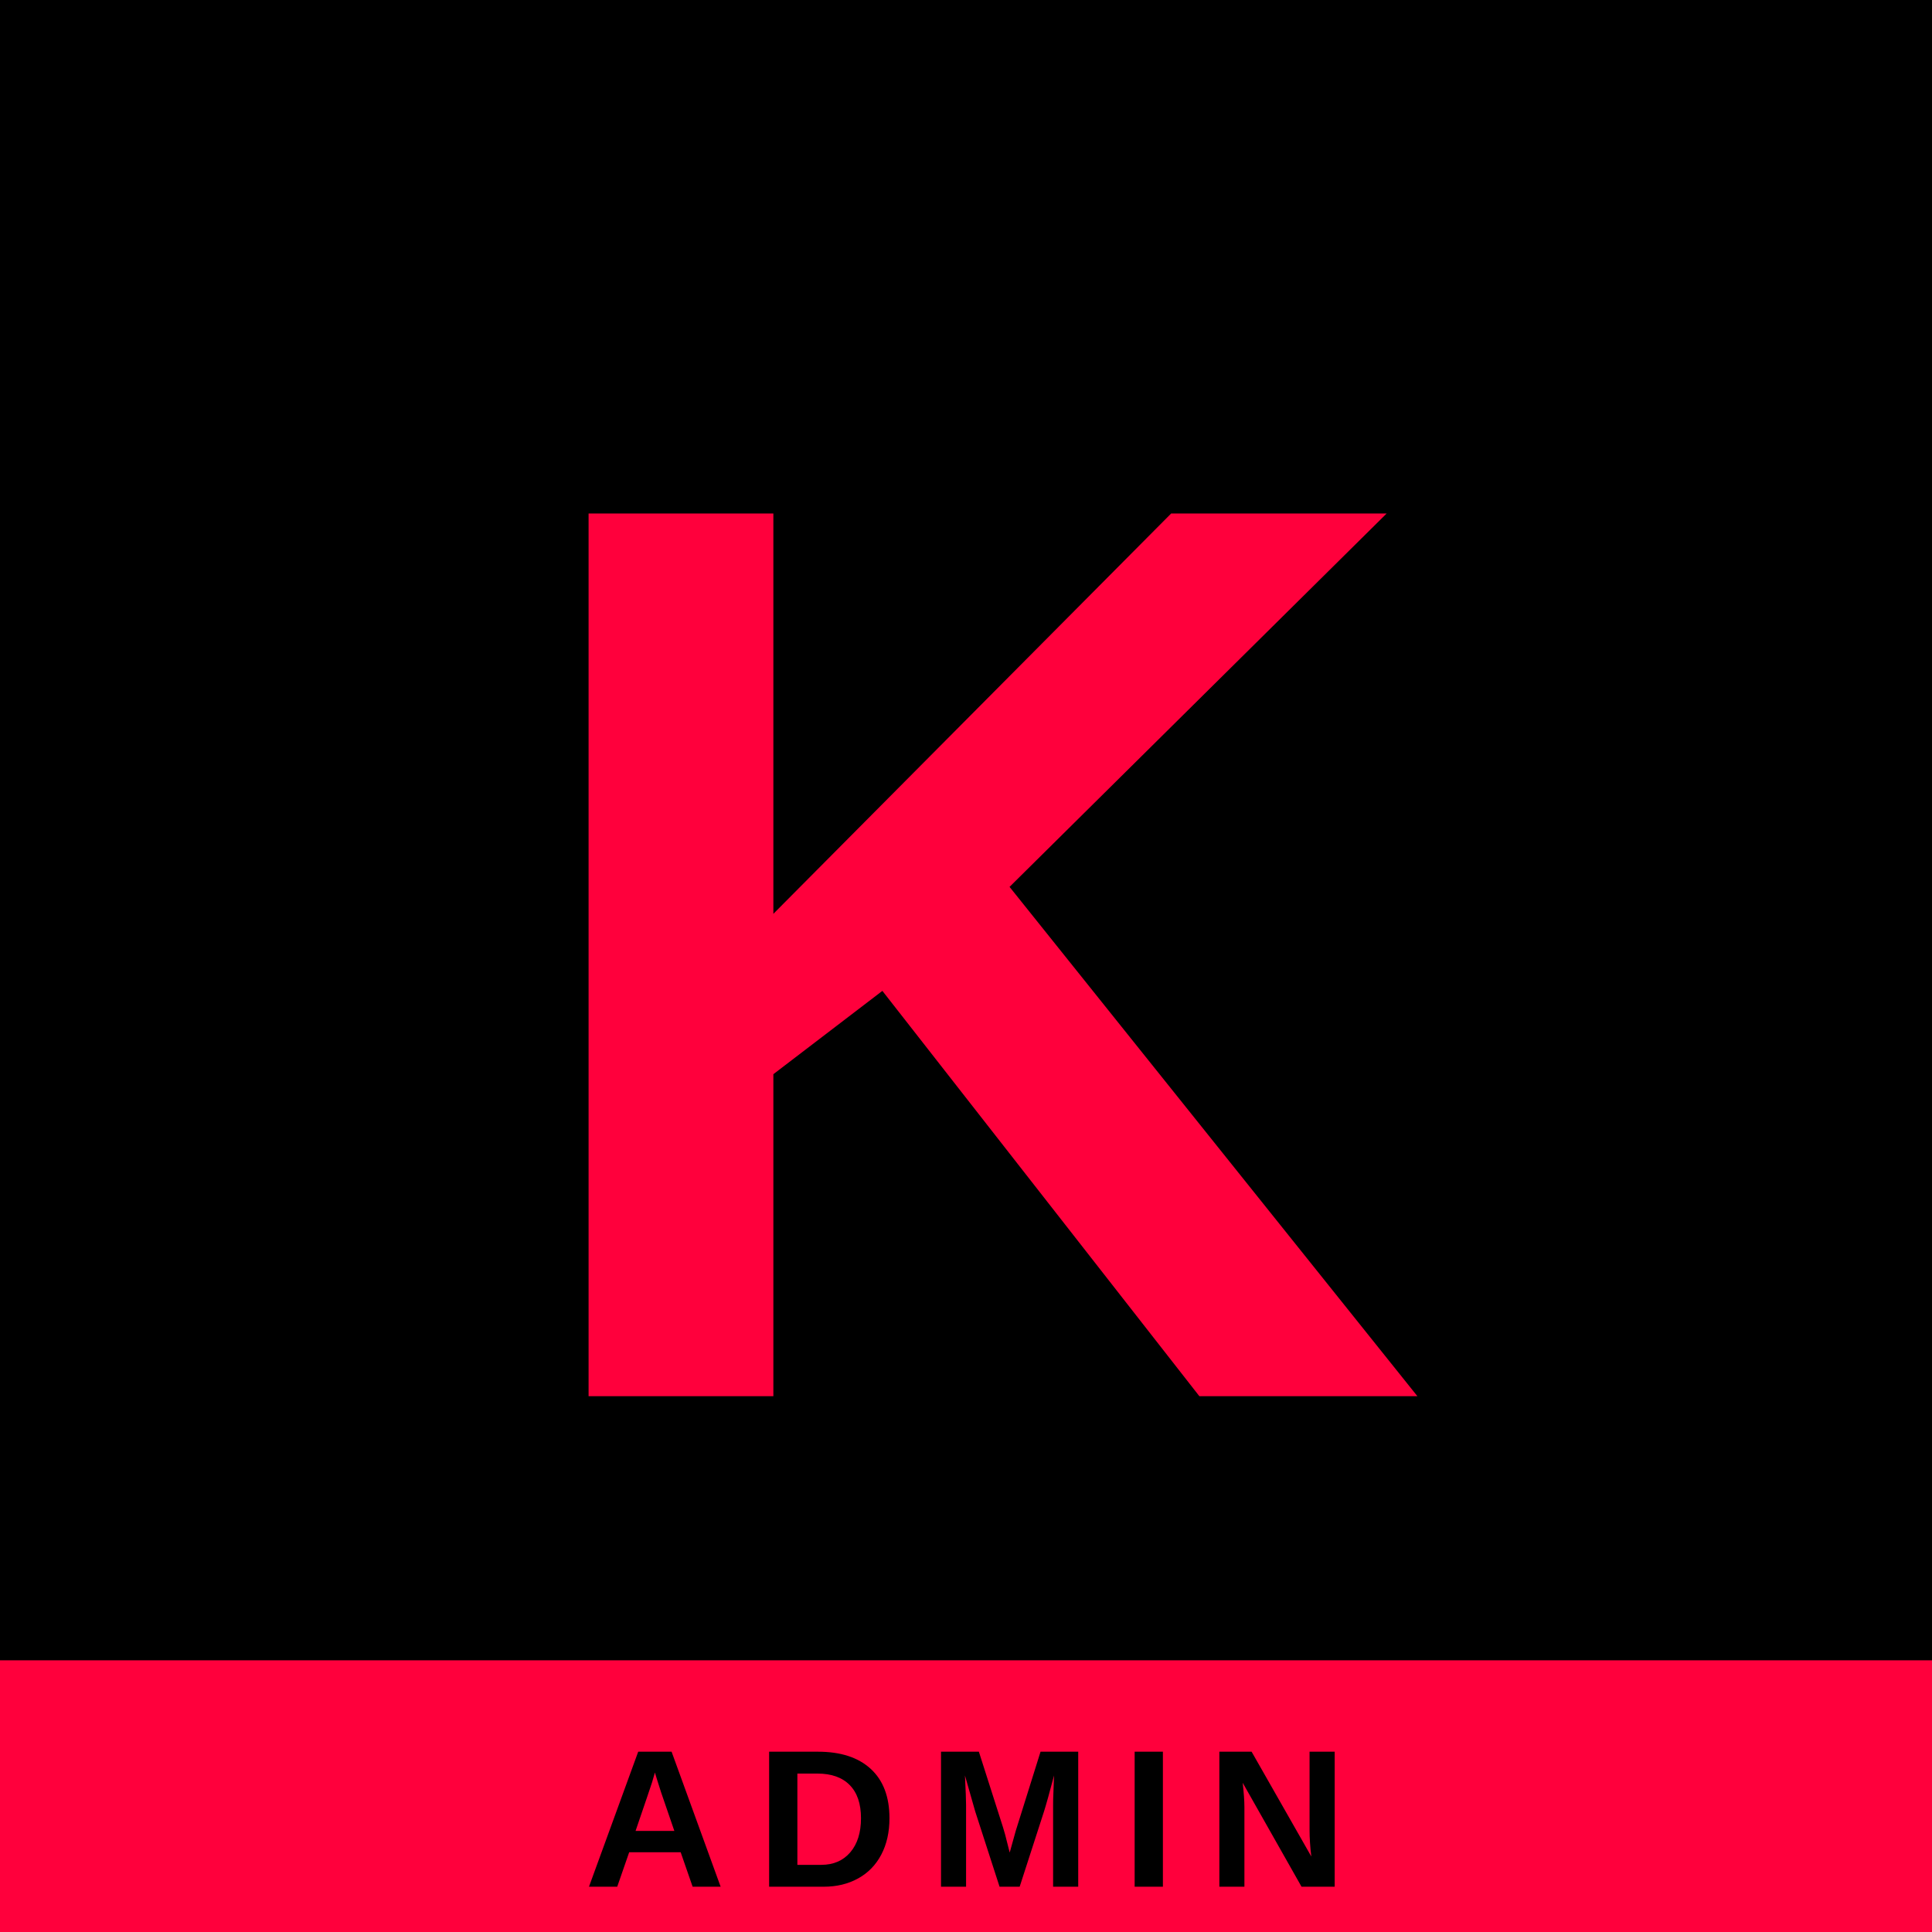
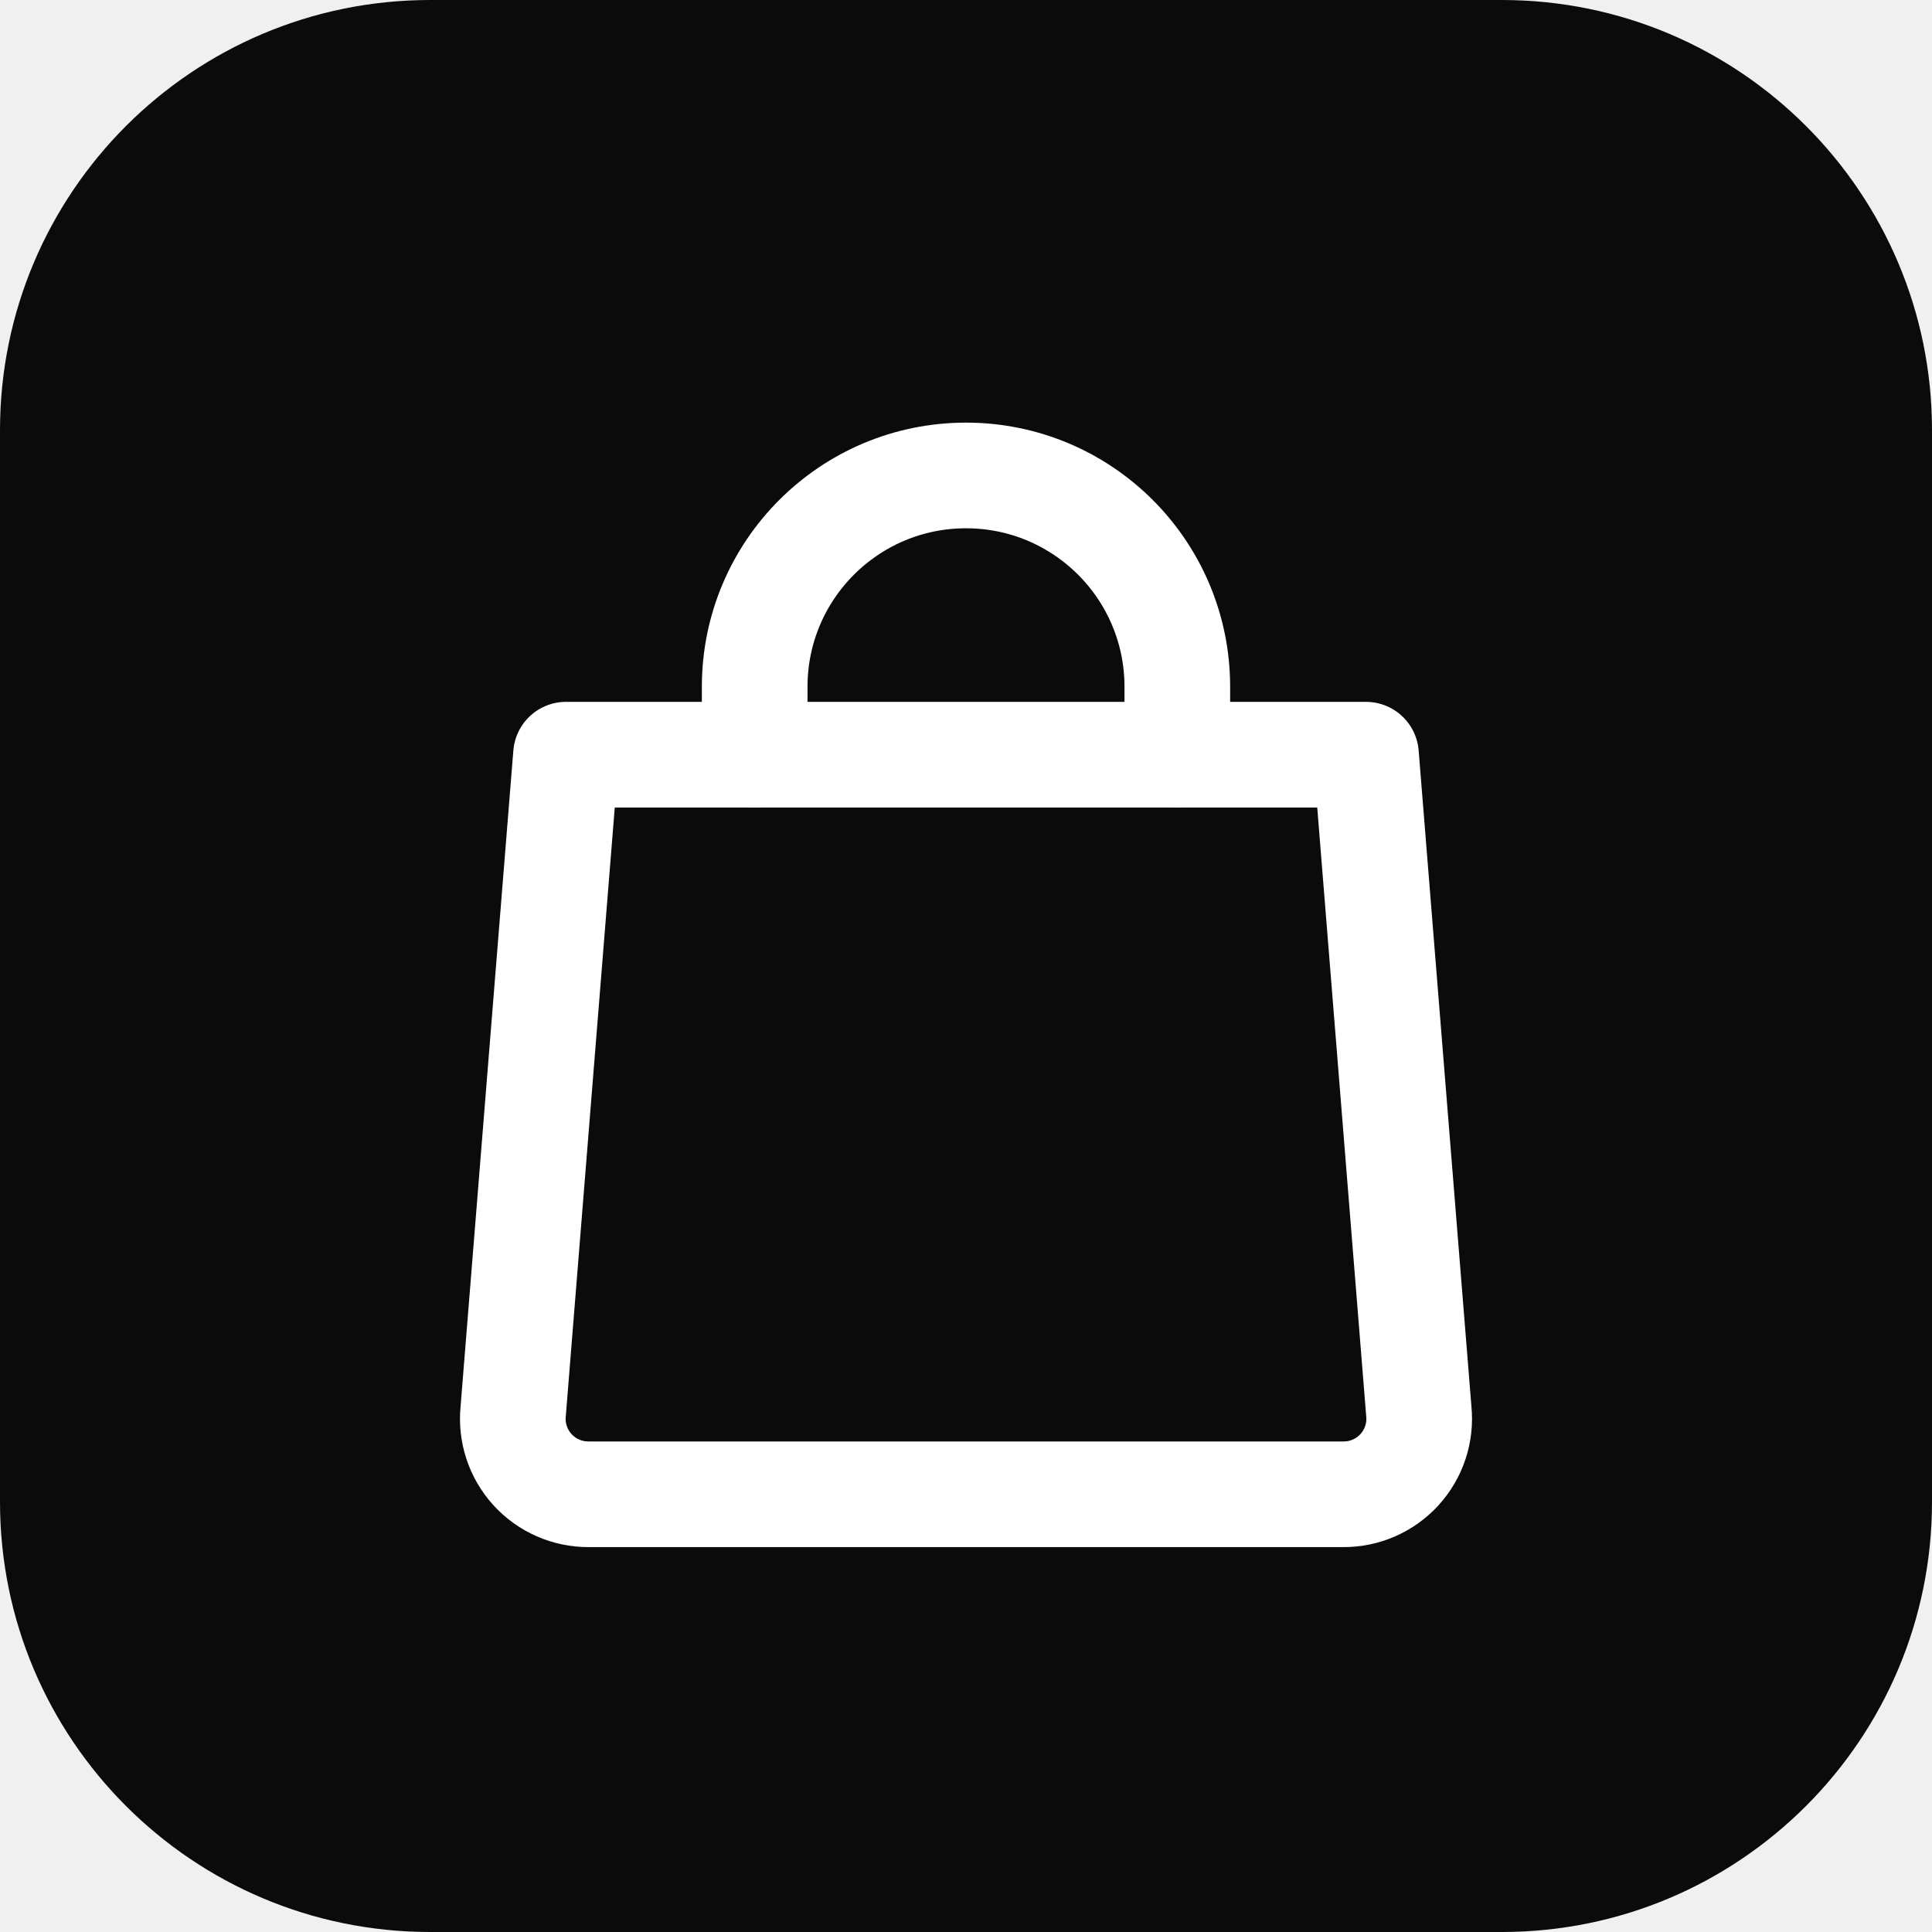
<svg xmlns="http://www.w3.org/2000/svg" viewBox="0 0 512 512">
-   <rect width="512" height="512" fill="#000" />
-   <text x="256" y="370" font-family="Arial Black,Arial,sans-serif" font-size="340" font-weight="900" fill="#ff003c" text-anchor="middle">K</text>
-   <rect x="0" y="440" width="512" height="72" fill="#ff003c" />
-   <text x="256" y="500" font-family="Arial,sans-serif" font-size="52" font-weight="700" fill="#000" text-anchor="middle" letter-spacing="8">ADMIN</text>
+   <rect width="512" height="512" rx="114" fill="#0B0B0C" />
+   <g fill="none" stroke="#FFFFFF" stroke-width="28" stroke-linejoin="round" stroke-linecap="round">
+     <path d="M150 200 h212 l14 174 a20 20 0 0 1 -20 22 H156 a20 20 0 0 1 -20 -22 z" />
+     <path d="M200 200 v-18 a56 56 0 0 1 112 0 v18" />
+   </g>
</svg>
